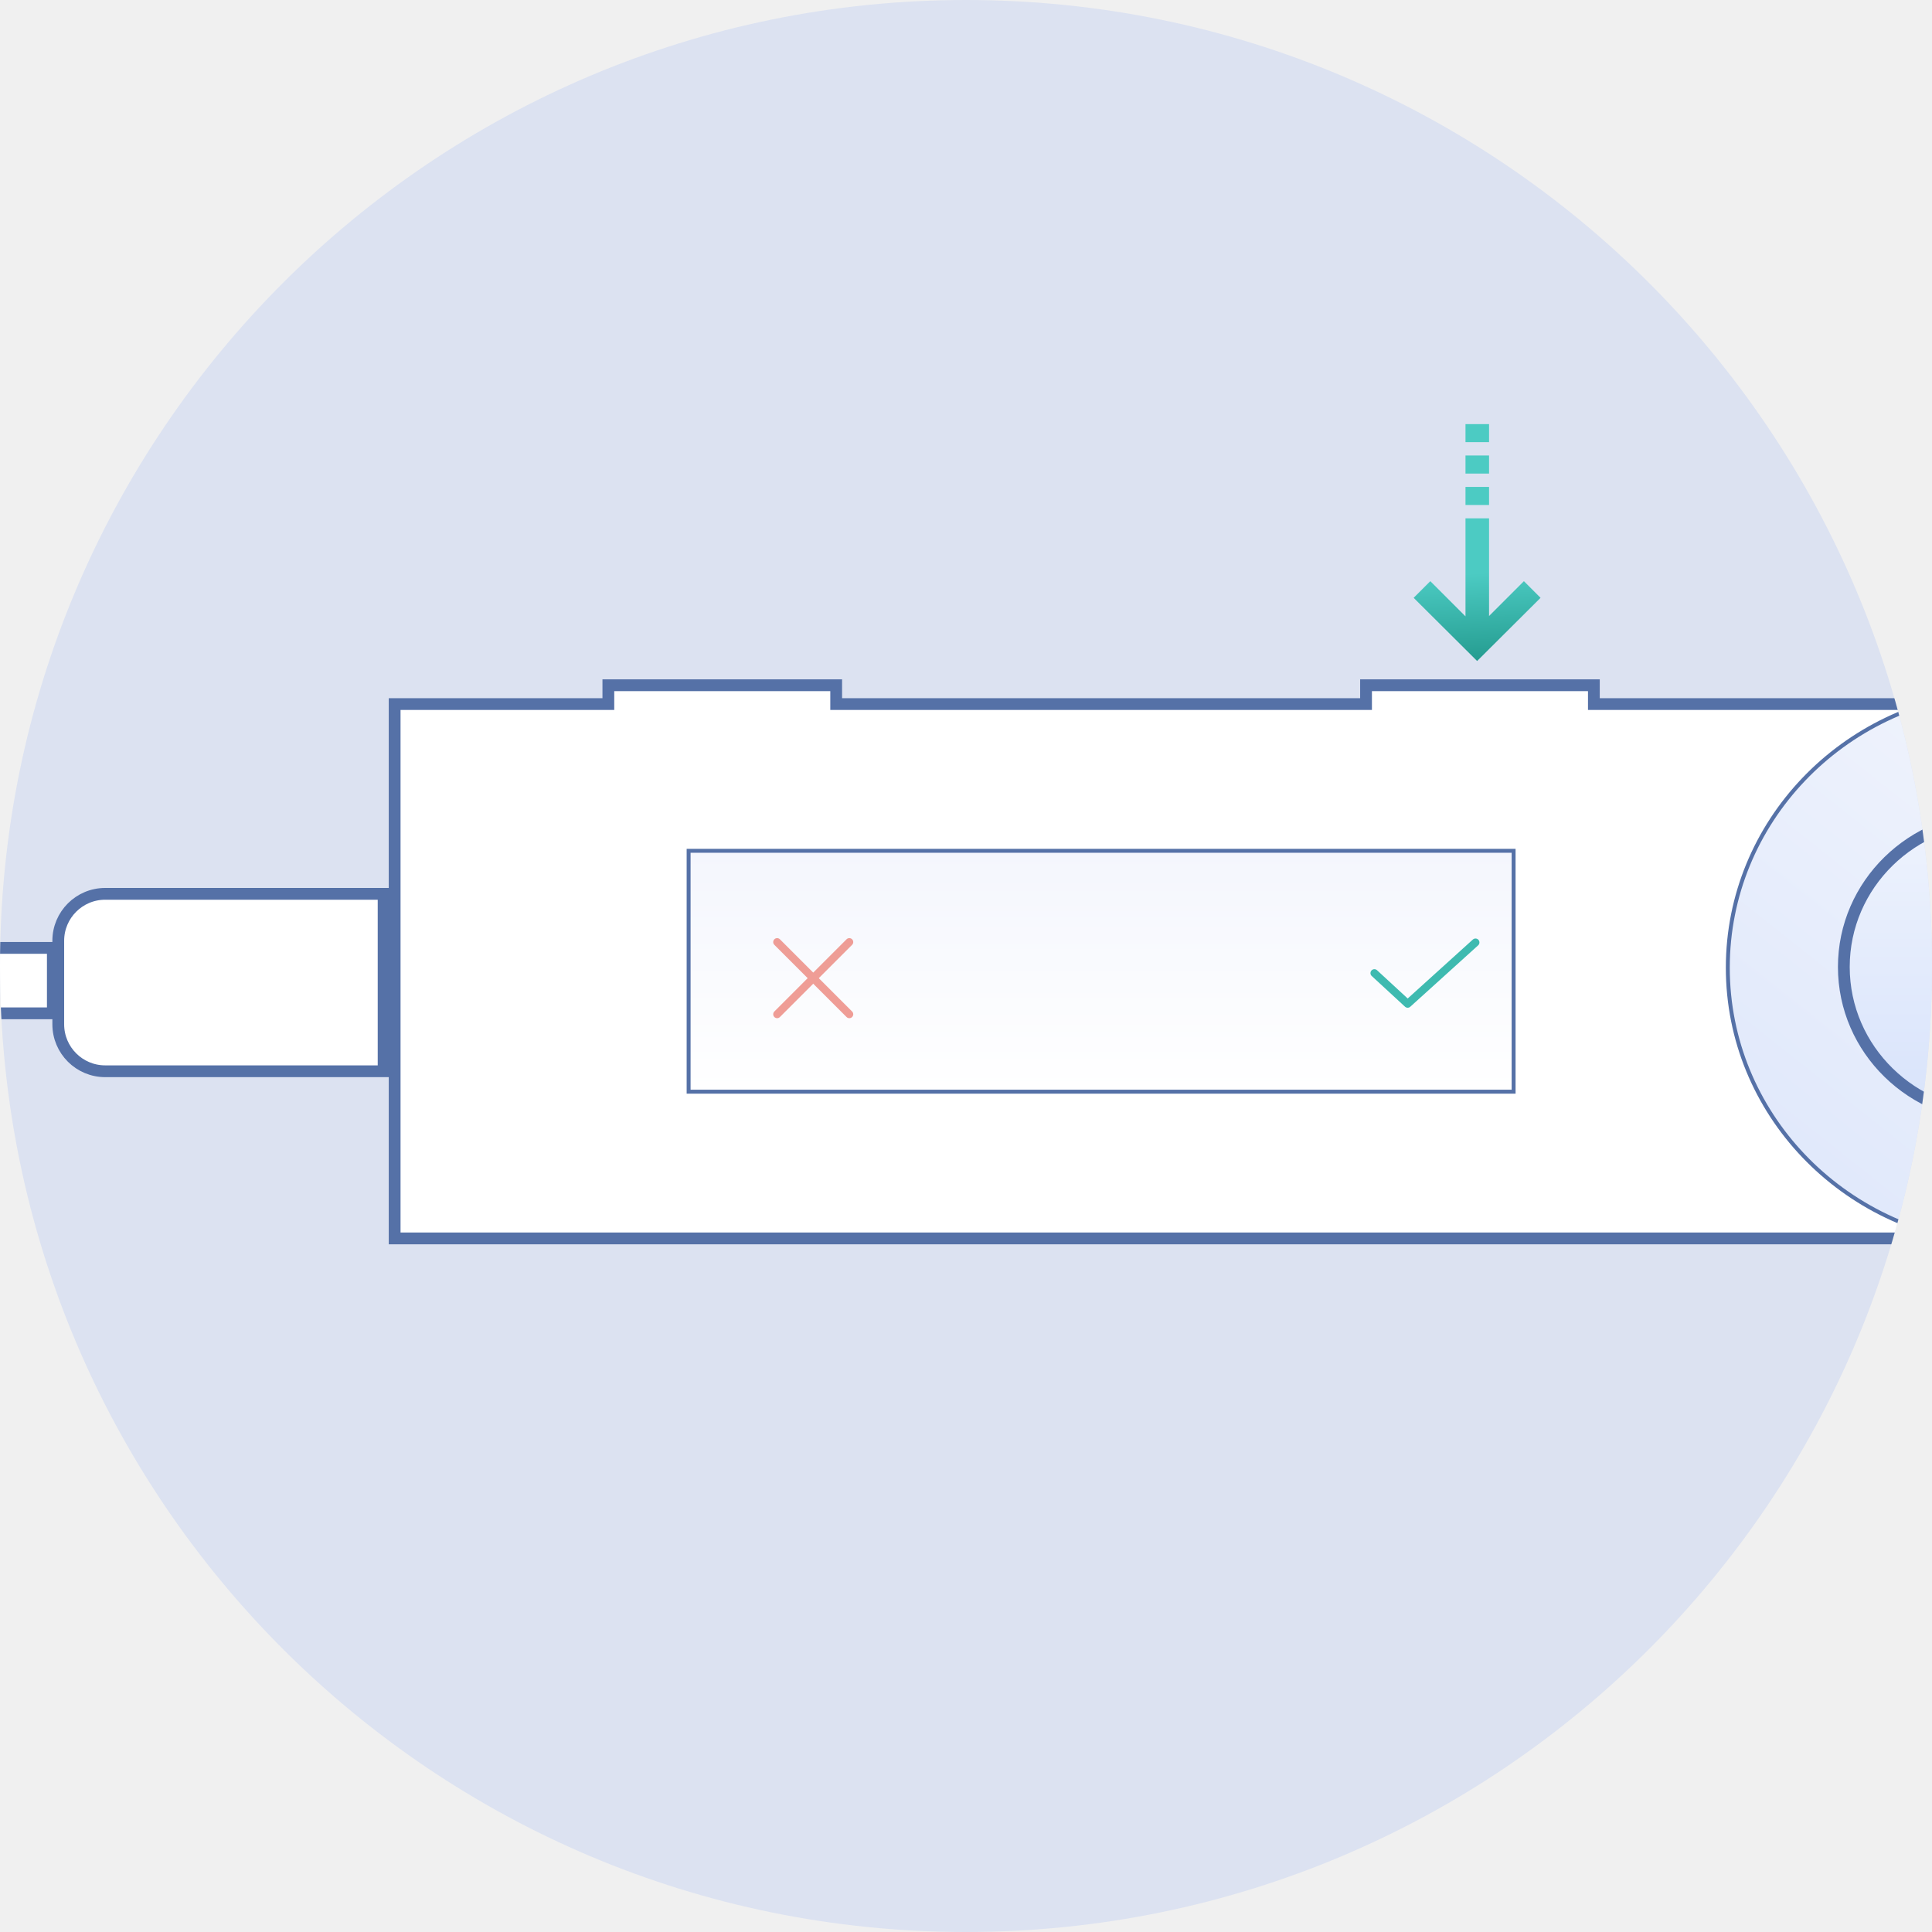
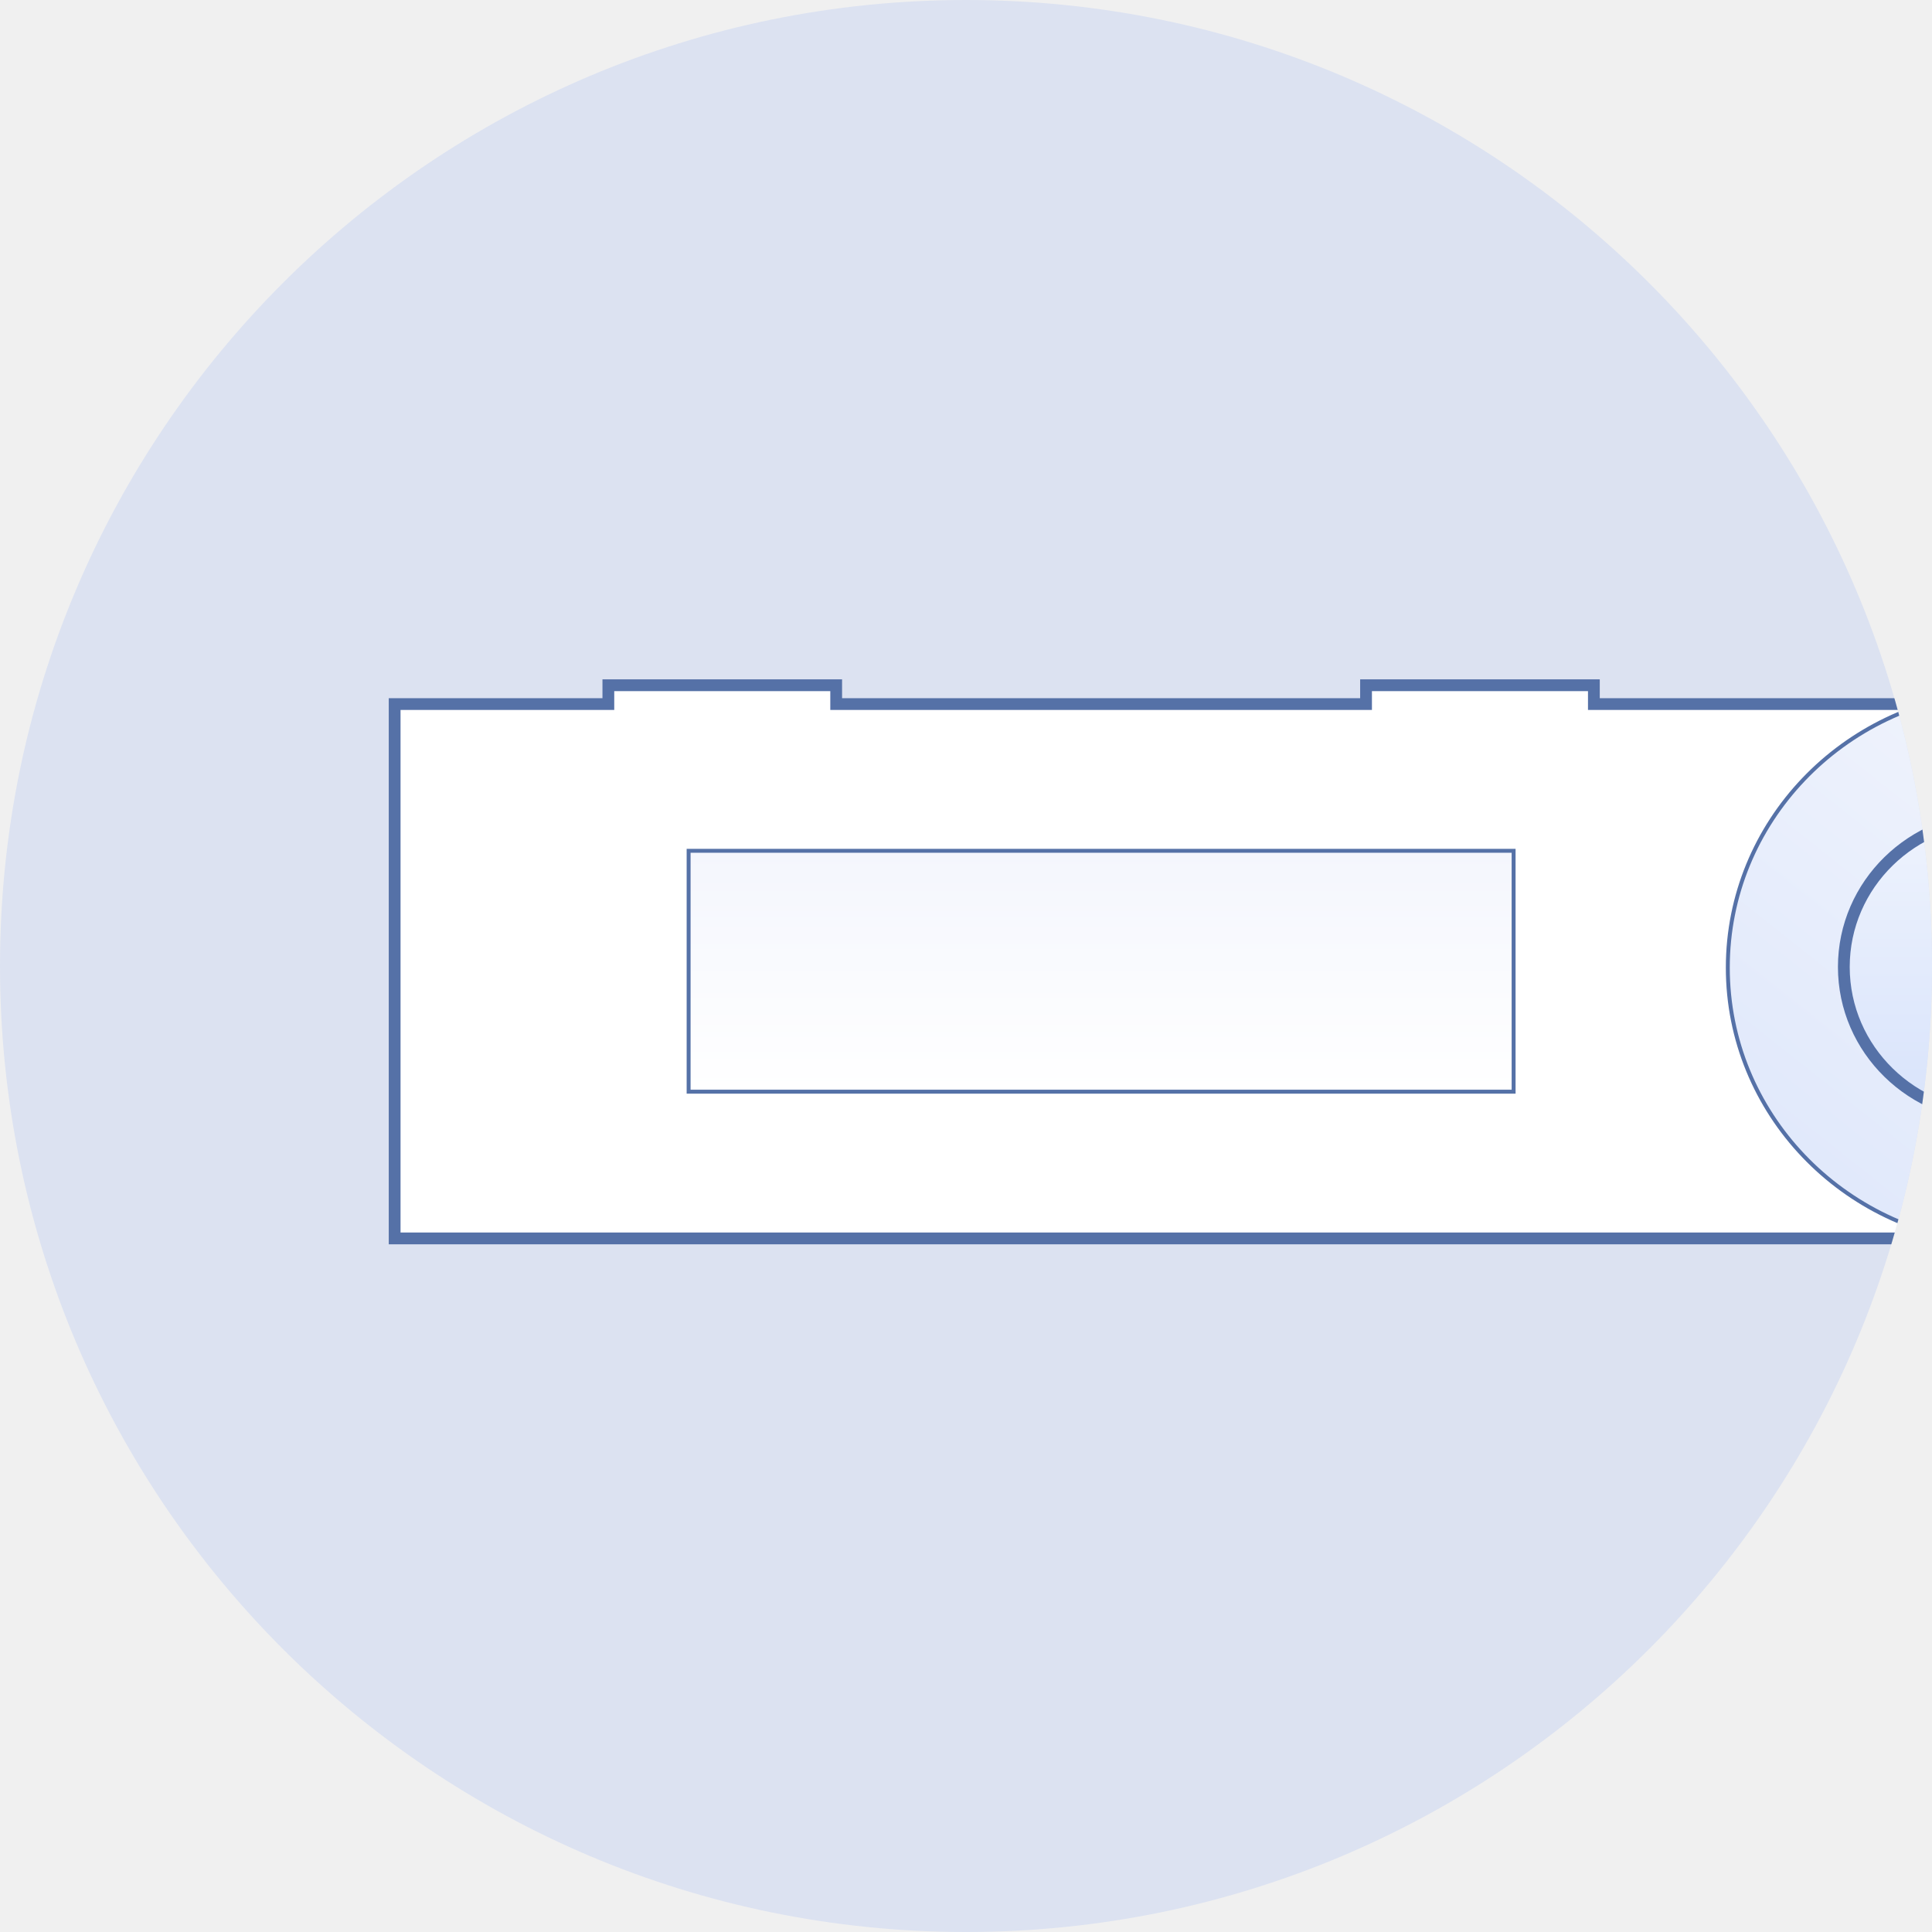
<svg xmlns="http://www.w3.org/2000/svg" xmlns:xlink="http://www.w3.org/1999/xlink" viewBox="0 0 246 246" version="1.1" id="el_HkK4zBI1pX">
-   <style>@-webkit-keyframes el_Bk0VGSIJpQ_Animation{0.11%{opacity: 1;}30%{opacity: 1;}31.67%{opacity: 0;}32.89%{opacity: 0;}33.33%{opacity: 1;}63.33%{opacity: 1;}65%{opacity: 0;}65.89%{opacity: 0;}66.67%{opacity: 1;}0%{opacity: 1;}100%{opacity: 1;}}@keyframes el_Bk0VGSIJpQ_Animation{0.11%{opacity: 1;}30%{opacity: 1;}31.67%{opacity: 0;}32.89%{opacity: 0;}33.33%{opacity: 1;}63.33%{opacity: 1;}65%{opacity: 0;}65.89%{opacity: 0;}66.67%{opacity: 1;}0%{opacity: 1;}100%{opacity: 1;}}@-webkit-keyframes el_rkxZVMHIJpQ_Hyi2cOkT7_Animation{6.67%{-webkit-transform: translate(87px, 0px) translate(-87px, 0px) translate(0px, 0px);transform: translate(87px, 0px) translate(-87px, 0px) translate(0px, 0px);}8.33%{-webkit-transform: translate(87px, 0px) translate(-87px, 0px) translate(0px, -5px);transform: translate(87px, 0px) translate(-87px, 0px) translate(0px, -5px);}10%{-webkit-transform: translate(87px, 0px) translate(-87px, 0px) translate(0px, 0px);transform: translate(87px, 0px) translate(-87px, 0px) translate(0px, 0px);}11.67%{-webkit-transform: translate(87px, 0px) translate(-87px, 0px) translate(0px, -5px);transform: translate(87px, 0px) translate(-87px, 0px) translate(0px, -5px);}13.33%{-webkit-transform: translate(87px, 0px) translate(-87px, 0px) translate(0px, 0px);transform: translate(87px, 0px) translate(-87px, 0px) translate(0px, 0px);}15%{-webkit-transform: translate(87px, 0px) translate(-87px, 0px) translate(0px, -5px);transform: translate(87px, 0px) translate(-87px, 0px) translate(0px, -5px);}16.67%{-webkit-transform: translate(87px, 0px) translate(-87px, 0px) translate(0px, 0px);transform: translate(87px, 0px) translate(-87px, 0px) translate(0px, 0px);}18.33%{-webkit-transform: translate(87px, 0px) translate(-87px, 0px) translate(0px, -5px);transform: translate(87px, 0px) translate(-87px, 0px) translate(0px, -5px);}20%{-webkit-transform: translate(87px, 0px) translate(-87px, 0px) translate(0px, 0px);transform: translate(87px, 0px) translate(-87px, 0px) translate(0px, 0px);}40%{-webkit-transform: translate(87px, 0px) translate(-87px, 0px) translate(0px, 0px);transform: translate(87px, 0px) translate(-87px, 0px) translate(0px, 0px);}41.67%{-webkit-transform: translate(87px, 0px) translate(-87px, 0px) translate(0px, -5px);transform: translate(87px, 0px) translate(-87px, 0px) translate(0px, -5px);}43.33%{-webkit-transform: translate(87px, 0px) translate(-87px, 0px) translate(0px, 0px);transform: translate(87px, 0px) translate(-87px, 0px) translate(0px, 0px);}45%{-webkit-transform: translate(87px, 0px) translate(-87px, 0px) translate(0px, -5px);transform: translate(87px, 0px) translate(-87px, 0px) translate(0px, -5px);}46.67%{-webkit-transform: translate(87px, 0px) translate(-87px, 0px) translate(0px, 0px);transform: translate(87px, 0px) translate(-87px, 0px) translate(0px, 0px);}48.33%{-webkit-transform: translate(87px, 0px) translate(-87px, 0px) translate(0px, -5px);transform: translate(87px, 0px) translate(-87px, 0px) translate(0px, -5px);}50%{-webkit-transform: translate(87px, 0px) translate(-87px, 0px) translate(0px, 0px);transform: translate(87px, 0px) translate(-87px, 0px) translate(0px, 0px);}51.67%{-webkit-transform: translate(87px, 0px) translate(-87px, 0px) translate(0px, -5px);transform: translate(87px, 0px) translate(-87px, 0px) translate(0px, -5px);}53.33%{-webkit-transform: translate(87px, 0px) translate(-87px, 0px) translate(0px, 0px);transform: translate(87px, 0px) translate(-87px, 0px) translate(0px, 0px);}73.33%{-webkit-transform: translate(87px, 0px) translate(-87px, 0px) translate(0px, 0px);transform: translate(87px, 0px) translate(-87px, 0px) translate(0px, 0px);}75%{-webkit-transform: translate(87px, 0px) translate(-87px, 0px) translate(0px, -5px);transform: translate(87px, 0px) translate(-87px, 0px) translate(0px, -5px);}76.67%{-webkit-transform: translate(87px, 0px) translate(-87px, 0px) translate(0px, 0px);transform: translate(87px, 0px) translate(-87px, 0px) translate(0px, 0px);}78.33%{-webkit-transform: translate(87px, 0px) translate(-87px, 0px) translate(0px, -5px);transform: translate(87px, 0px) translate(-87px, 0px) translate(0px, -5px);}80%{-webkit-transform: translate(87px, 0px) translate(-87px, 0px) translate(0px, 0px);transform: translate(87px, 0px) translate(-87px, 0px) translate(0px, 0px);}81.67%{-webkit-transform: translate(87px, 0px) translate(-87px, 0px) translate(0px, -5px);transform: translate(87px, 0px) translate(-87px, 0px) translate(0px, -5px);}83.33%{-webkit-transform: translate(87px, 0px) translate(-87px, 0px) translate(0px, 0px);transform: translate(87px, 0px) translate(-87px, 0px) translate(0px, 0px);}85%{-webkit-transform: translate(87px, 0px) translate(-87px, 0px) translate(0px, -5px);transform: translate(87px, 0px) translate(-87px, 0px) translate(0px, -5px);}86.67%{-webkit-transform: translate(87px, 0px) translate(-87px, 0px) translate(0px, 0px);transform: translate(87px, 0px) translate(-87px, 0px) translate(0px, 0px);}0%{-webkit-transform: translate(87px, 0px) translate(-87px, 0px) translate(0px, 0px);transform: translate(87px, 0px) translate(-87px, 0px) translate(0px, 0px);}100%{-webkit-transform: translate(87px, 0px) translate(-87px, 0px) translate(0px, 0px);transform: translate(87px, 0px) translate(-87px, 0px) translate(0px, 0px);}}@keyframes el_rkxZVMHIJpQ_Hyi2cOkT7_Animation{6.67%{-webkit-transform: translate(87px, 0px) translate(-87px, 0px) translate(0px, 0px);transform: translate(87px, 0px) translate(-87px, 0px) translate(0px, 0px);}8.33%{-webkit-transform: translate(87px, 0px) translate(-87px, 0px) translate(0px, -5px);transform: translate(87px, 0px) translate(-87px, 0px) translate(0px, -5px);}10%{-webkit-transform: translate(87px, 0px) translate(-87px, 0px) translate(0px, 0px);transform: translate(87px, 0px) translate(-87px, 0px) translate(0px, 0px);}11.67%{-webkit-transform: translate(87px, 0px) translate(-87px, 0px) translate(0px, -5px);transform: translate(87px, 0px) translate(-87px, 0px) translate(0px, -5px);}13.33%{-webkit-transform: translate(87px, 0px) translate(-87px, 0px) translate(0px, 0px);transform: translate(87px, 0px) translate(-87px, 0px) translate(0px, 0px);}15%{-webkit-transform: translate(87px, 0px) translate(-87px, 0px) translate(0px, -5px);transform: translate(87px, 0px) translate(-87px, 0px) translate(0px, -5px);}16.67%{-webkit-transform: translate(87px, 0px) translate(-87px, 0px) translate(0px, 0px);transform: translate(87px, 0px) translate(-87px, 0px) translate(0px, 0px);}18.33%{-webkit-transform: translate(87px, 0px) translate(-87px, 0px) translate(0px, -5px);transform: translate(87px, 0px) translate(-87px, 0px) translate(0px, -5px);}20%{-webkit-transform: translate(87px, 0px) translate(-87px, 0px) translate(0px, 0px);transform: translate(87px, 0px) translate(-87px, 0px) translate(0px, 0px);}40%{-webkit-transform: translate(87px, 0px) translate(-87px, 0px) translate(0px, 0px);transform: translate(87px, 0px) translate(-87px, 0px) translate(0px, 0px);}41.67%{-webkit-transform: translate(87px, 0px) translate(-87px, 0px) translate(0px, -5px);transform: translate(87px, 0px) translate(-87px, 0px) translate(0px, -5px);}43.33%{-webkit-transform: translate(87px, 0px) translate(-87px, 0px) translate(0px, 0px);transform: translate(87px, 0px) translate(-87px, 0px) translate(0px, 0px);}45%{-webkit-transform: translate(87px, 0px) translate(-87px, 0px) translate(0px, -5px);transform: translate(87px, 0px) translate(-87px, 0px) translate(0px, -5px);}46.67%{-webkit-transform: translate(87px, 0px) translate(-87px, 0px) translate(0px, 0px);transform: translate(87px, 0px) translate(-87px, 0px) translate(0px, 0px);}48.33%{-webkit-transform: translate(87px, 0px) translate(-87px, 0px) translate(0px, -5px);transform: translate(87px, 0px) translate(-87px, 0px) translate(0px, -5px);}50%{-webkit-transform: translate(87px, 0px) translate(-87px, 0px) translate(0px, 0px);transform: translate(87px, 0px) translate(-87px, 0px) translate(0px, 0px);}51.67%{-webkit-transform: translate(87px, 0px) translate(-87px, 0px) translate(0px, -5px);transform: translate(87px, 0px) translate(-87px, 0px) translate(0px, -5px);}53.33%{-webkit-transform: translate(87px, 0px) translate(-87px, 0px) translate(0px, 0px);transform: translate(87px, 0px) translate(-87px, 0px) translate(0px, 0px);}73.33%{-webkit-transform: translate(87px, 0px) translate(-87px, 0px) translate(0px, 0px);transform: translate(87px, 0px) translate(-87px, 0px) translate(0px, 0px);}75%{-webkit-transform: translate(87px, 0px) translate(-87px, 0px) translate(0px, -5px);transform: translate(87px, 0px) translate(-87px, 0px) translate(0px, -5px);}76.67%{-webkit-transform: translate(87px, 0px) translate(-87px, 0px) translate(0px, 0px);transform: translate(87px, 0px) translate(-87px, 0px) translate(0px, 0px);}78.33%{-webkit-transform: translate(87px, 0px) translate(-87px, 0px) translate(0px, -5px);transform: translate(87px, 0px) translate(-87px, 0px) translate(0px, -5px);}80%{-webkit-transform: translate(87px, 0px) translate(-87px, 0px) translate(0px, 0px);transform: translate(87px, 0px) translate(-87px, 0px) translate(0px, 0px);}81.67%{-webkit-transform: translate(87px, 0px) translate(-87px, 0px) translate(0px, -5px);transform: translate(87px, 0px) translate(-87px, 0px) translate(0px, -5px);}83.33%{-webkit-transform: translate(87px, 0px) translate(-87px, 0px) translate(0px, 0px);transform: translate(87px, 0px) translate(-87px, 0px) translate(0px, 0px);}85%{-webkit-transform: translate(87px, 0px) translate(-87px, 0px) translate(0px, -5px);transform: translate(87px, 0px) translate(-87px, 0px) translate(0px, -5px);}86.67%{-webkit-transform: translate(87px, 0px) translate(-87px, 0px) translate(0px, 0px);transform: translate(87px, 0px) translate(-87px, 0px) translate(0px, 0px);}0%{-webkit-transform: translate(87px, 0px) translate(-87px, 0px) translate(0px, 0px);transform: translate(87px, 0px) translate(-87px, 0px) translate(0px, 0px);}100%{-webkit-transform: translate(87px, 0px) translate(-87px, 0px) translate(0px, 0px);transform: translate(87px, 0px) translate(-87px, 0px) translate(0px, 0px);}}@-webkit-keyframes el_Bk0VGSIJpQ_HyGzuO1pm_Animation{0%{-webkit-transform: translate(-75.10663px, -45.18939px) translate(75.10663px, 45.18939px) translate(0px, 0px);transform: translate(-75.10663px, -45.18939px) translate(75.10663px, 45.18939px) translate(0px, 0px);}0.11%{-webkit-transform: translate(-75.10663px, -45.18939px) translate(75.10663px, 45.18939px) translate(0px, -70px);transform: translate(-75.10663px, -45.18939px) translate(75.10663px, 45.18939px) translate(0px, -70px);}3.33%{-webkit-transform: translate(-75.10663px, -45.18939px) translate(75.10663px, 45.18939px) translate(0px, 0px);transform: translate(-75.10663px, -45.18939px) translate(75.10663px, 45.18939px) translate(0px, 0px);}32%{-webkit-transform: translate(-75.10663px, -45.18939px) translate(75.10663px, 45.18939px) translate(0px, 0px);transform: translate(-75.10663px, -45.18939px) translate(75.10663px, 45.18939px) translate(0px, 0px);}32.44%{-webkit-transform: translate(-75.10663px, -45.18939px) translate(75.10663px, 45.18939px) translate(0px, -70px);transform: translate(-75.10663px, -45.18939px) translate(75.10663px, 45.18939px) translate(0px, -70px);}33.33%{-webkit-transform: translate(-75.10663px, -45.18939px) translate(75.10663px, 45.18939px) translate(0px, -70px);transform: translate(-75.10663px, -45.18939px) translate(75.10663px, 45.18939px) translate(0px, -70px);}36.56%{-webkit-transform: translate(-75.10663px, -45.18939px) translate(75.10663px, 45.18939px) translate(0px, 0px);transform: translate(-75.10663px, -45.18939px) translate(75.10663px, 45.18939px) translate(0px, 0px);}65.33%{-webkit-transform: translate(-75.10663px, -45.18939px) translate(75.10663px, 45.18939px) translate(0px, 0px);transform: translate(-75.10663px, -45.18939px) translate(75.10663px, 45.18939px) translate(0px, 0px);}65.56%{-webkit-transform: translate(-75.10663px, -45.18939px) translate(75.10663px, 45.18939px) translate(0px, -70px);transform: translate(-75.10663px, -45.18939px) translate(75.10663px, 45.18939px) translate(0px, -70px);}66.67%{-webkit-transform: translate(-75.10663px, -45.18939px) translate(75.10663px, 45.18939px) translate(0px, -70px);transform: translate(-75.10663px, -45.18939px) translate(75.10663px, 45.18939px) translate(0px, -70px);}70%{-webkit-transform: translate(-75.10663px, -45.18939px) translate(75.10663px, 45.18939px) translate(0px, 0px);transform: translate(-75.10663px, -45.18939px) translate(75.10663px, 45.18939px) translate(0px, 0px);}100%{-webkit-transform: translate(-75.10663px, -45.18939px) translate(75.10663px, 45.18939px) translate(0px, 0px);transform: translate(-75.10663px, -45.18939px) translate(75.10663px, 45.18939px) translate(0px, 0px);}}@keyframes el_Bk0VGSIJpQ_HyGzuO1pm_Animation{0%{-webkit-transform: translate(-75.10663px, -45.18939px) translate(75.10663px, 45.18939px) translate(0px, 0px);transform: translate(-75.10663px, -45.18939px) translate(75.10663px, 45.18939px) translate(0px, 0px);}0.11%{-webkit-transform: translate(-75.10663px, -45.18939px) translate(75.10663px, 45.18939px) translate(0px, -70px);transform: translate(-75.10663px, -45.18939px) translate(75.10663px, 45.18939px) translate(0px, -70px);}3.33%{-webkit-transform: translate(-75.10663px, -45.18939px) translate(75.10663px, 45.18939px) translate(0px, 0px);transform: translate(-75.10663px, -45.18939px) translate(75.10663px, 45.18939px) translate(0px, 0px);}32%{-webkit-transform: translate(-75.10663px, -45.18939px) translate(75.10663px, 45.18939px) translate(0px, 0px);transform: translate(-75.10663px, -45.18939px) translate(75.10663px, 45.18939px) translate(0px, 0px);}32.44%{-webkit-transform: translate(-75.10663px, -45.18939px) translate(75.10663px, 45.18939px) translate(0px, -70px);transform: translate(-75.10663px, -45.18939px) translate(75.10663px, 45.18939px) translate(0px, -70px);}33.33%{-webkit-transform: translate(-75.10663px, -45.18939px) translate(75.10663px, 45.18939px) translate(0px, -70px);transform: translate(-75.10663px, -45.18939px) translate(75.10663px, 45.18939px) translate(0px, -70px);}36.56%{-webkit-transform: translate(-75.10663px, -45.18939px) translate(75.10663px, 45.18939px) translate(0px, 0px);transform: translate(-75.10663px, -45.18939px) translate(75.10663px, 45.18939px) translate(0px, 0px);}65.33%{-webkit-transform: translate(-75.10663px, -45.18939px) translate(75.10663px, 45.18939px) translate(0px, 0px);transform: translate(-75.10663px, -45.18939px) translate(75.10663px, 45.18939px) translate(0px, 0px);}65.56%{-webkit-transform: translate(-75.10663px, -45.18939px) translate(75.10663px, 45.18939px) translate(0px, -70px);transform: translate(-75.10663px, -45.18939px) translate(75.10663px, 45.18939px) translate(0px, -70px);}66.67%{-webkit-transform: translate(-75.10663px, -45.18939px) translate(75.10663px, 45.18939px) translate(0px, -70px);transform: translate(-75.10663px, -45.18939px) translate(75.10663px, 45.18939px) translate(0px, -70px);}70%{-webkit-transform: translate(-75.10663px, -45.18939px) translate(75.10663px, 45.18939px) translate(0px, 0px);transform: translate(-75.10663px, -45.18939px) translate(75.10663px, 45.18939px) translate(0px, 0px);}100%{-webkit-transform: translate(-75.10663px, -45.18939px) translate(75.10663px, 45.18939px) translate(0px, 0px);transform: translate(-75.10663px, -45.18939px) translate(75.10663px, 45.18939px) translate(0px, 0px);}}@-webkit-keyframes el_rk5eVMHLJaX_Animation{0%{opacity: 1;}0.11%{opacity: 0;}3.33%{opacity: 0;}6%{opacity: 1;}30%{opacity: 1;}31.67%{opacity: 0;}33%{opacity: 0;}33.33%{opacity: 0;}36.56%{opacity: 0;}39.33%{opacity: 1;}63.33%{opacity: 1;}65%{opacity: 0;}66.22%{opacity: 0;}66.67%{opacity: 0;}70%{opacity: 0;}72.67%{opacity: 1;}100%{opacity: 1;}}@keyframes el_rk5eVMHLJaX_Animation{0%{opacity: 1;}0.11%{opacity: 0;}3.33%{opacity: 0;}6%{opacity: 1;}30%{opacity: 1;}31.67%{opacity: 0;}33%{opacity: 0;}33.33%{opacity: 0;}36.56%{opacity: 0;}39.33%{opacity: 1;}63.33%{opacity: 1;}65%{opacity: 0;}66.22%{opacity: 0;}66.67%{opacity: 0;}70%{opacity: 0;}72.67%{opacity: 1;}100%{opacity: 1;}}#el_HkK4zBI1pX *{-webkit-animation-duration: 30s;animation-duration: 30s;-webkit-animation-timing-function: cubic-bezier(0, 0, 1, 1);animation-timing-function: cubic-bezier(0, 0, 1, 1);}#el_B19EMS8yTQ{stroke: none;stroke-width: 1;fill: none;}#el_ryoEGr8k67{fill: #DCE2F1;}#el_Sy6VfSI1T7{-webkit-transform: translate(-45px, 159px) rotate(-90deg);transform: translate(-45px, 159px) rotate(-90deg);}#el_Bk0VGSIJpQ{-webkit-transform: translate(46px, 0px) rotate(90deg);transform: translate(46px, 0px) rotate(90deg);-webkit-animation-name: el_Bk0VGSIJpQ_Animation;animation-name: el_Bk0VGSIJpQ_Animation;opacity: 1;}#el_BkJxEzHLJ67{stroke: #5571A7;stroke-width: 1.5;fill: #FFFFFF;}#el_HylxEMHI1aX{stroke: #5571A7;stroke-width: 1.5;fill: #FFFFFF;}#el_HkZx4fBUJaQ{stroke: #5571A7;stroke-width: 0.5;fill: url(#linearGradient-3);}#el_S1flEGHLk6m{-webkit-transform: translate(73px, 94px) rotate(90deg);transform: translate(73px, 94px) rotate(90deg);}#el_HkXxVfS81pm{-webkit-transform: translate(0.5px, 0.5px);transform: translate(0.5px, 0.5px);stroke: #5571A7;}#el_ryEg4zSU1TX{stroke-width: 1.5;fill: #FFFFFF;}#el_H1rlEMBI1am{stroke-width: 0.5;fill: url(#linearGradient-4);}#el_BJ8gNfHL1TQ{-webkit-transform: translate(171px, 2px);transform: translate(171px, 2px);stroke: #5571A7;}#el_rkwlEfS8kaX{fill: url(#linearGradient-3);stroke-width: 0.5;}#el_rkYxVfrUk67{stroke-width: 1.5;fill: url(#linearGradient-5);}#el_rk5eVMHLJaX{opacity: 1;-webkit-animation-name: el_rk5eVMHLJaX_Animation;animation-name: el_rk5eVMHLJaX_Animation;-webkit-animation-timing-function: cubic-bezier(0.42, 0, 0.58, 1);animation-timing-function: cubic-bezier(0.42, 0, 0.58, 1);}#el_ryieEMHIyaQ{-webkit-transform: translate(93px, 54px);transform: translate(93px, 54px);}#el_rk3xNMHIypX{stroke: #3EBAB0;stroke-width: 1;fill: none;}#el_SkagNMS81pm{opacity: 0.708;mix-blend-mode: luminosity;stroke: none;stroke-width: 1;fill: none;-webkit-transform: translate(9.899495px, 60px) rotate(45deg);transform: translate(9.899495px, 60px) rotate(45deg);}#el_BkAe4fSIJam{fill: #EA776C;}#el_rJ1b4fS8JaX{fill: #EA776C;-webkit-transform: translate(14.91667px, -0.916667px) rotate(90deg);transform: translate(14.91667px, -0.916667px) rotate(90deg);}#el_rkxZVMHIJpQ{stroke: none;fill: url(#linearGradient-6);}#el_Bk0VGSIJpQ_HyGzuO1pm{-webkit-animation-name: el_Bk0VGSIJpQ_HyGzuO1pm_Animation;animation-name: el_Bk0VGSIJpQ_HyGzuO1pm_Animation;-webkit-animation-timing-function: cubic-bezier(0.42, 0, 0.58, 1);animation-timing-function: cubic-bezier(0.42, 0, 0.58, 1);-webkit-transform: translate(-75.10663px, -45.18939px) translate(75.10663px, 45.18939px) translate(0px, 0px);transform: translate(-75.10663px, -45.18939px) translate(75.10663px, 45.18939px) translate(0px, 0px);}#el_rkxZVMHIJpQ_Hyi2cOkT7{-webkit-transform: translate(87px, 0px) translate(-87px, 0px) translate(0px, 0px);transform: translate(87px, 0px) translate(-87px, 0px) translate(0px, 0px);-webkit-animation-name: el_rkxZVMHIJpQ_Hyi2cOkT7_Animation;animation-name: el_rkxZVMHIJpQ_Hyi2cOkT7_Animation;}</style>
+   <style>@-webkit-keyframes el_Bk0VGSIJpQ_Animation{0%{opacity: 1;}92.86%{opacity: 1;}100%{opacity: 0;}}@keyframes el_Bk0VGSIJpQ_Animation{0%{opacity: 1;}92.86%{opacity: 1;}100%{opacity: 0;}}@-webkit-keyframes el_rkxZVMHIJpQ_BJPTuueaX_Animation{35.71%{-webkit-transform: translate(87px, 0px) translate(-87px, 0px) translate(0px, 0px);transform: translate(87px, 0px) translate(-87px, 0px) translate(0px, 0px);}42.86%{-webkit-transform: translate(87px, 0px) translate(-87px, 0px) translate(0px, -5px);transform: translate(87px, 0px) translate(-87px, 0px) translate(0px, -5px);}50%{-webkit-transform: translate(87px, 0px) translate(-87px, 0px) translate(0px, 0px);transform: translate(87px, 0px) translate(-87px, 0px) translate(0px, 0px);}57.14%{-webkit-transform: translate(87px, 0px) translate(-87px, 0px) translate(0px, -5px);transform: translate(87px, 0px) translate(-87px, 0px) translate(0px, -5px);}64.29%{-webkit-transform: translate(87px, 0px) translate(-87px, 0px) translate(0px, 0px);transform: translate(87px, 0px) translate(-87px, 0px) translate(0px, 0px);}71.43%{-webkit-transform: translate(87px, 0px) translate(-87px, 0px) translate(0px, -5px);transform: translate(87px, 0px) translate(-87px, 0px) translate(0px, -5px);}78.57%{-webkit-transform: translate(87px, 0px) translate(-87px, 0px) translate(0px, 0px);transform: translate(87px, 0px) translate(-87px, 0px) translate(0px, 0px);}0%{-webkit-transform: translate(87px, 0px) translate(-87px, 0px) translate(0px, 0px);transform: translate(87px, 0px) translate(-87px, 0px) translate(0px, 0px);}100%{-webkit-transform: translate(87px, 0px) translate(-87px, 0px) translate(0px, 0px);transform: translate(87px, 0px) translate(-87px, 0px) translate(0px, 0px);}}@keyframes el_rkxZVMHIJpQ_BJPTuueaX_Animation{35.71%{-webkit-transform: translate(87px, 0px) translate(-87px, 0px) translate(0px, 0px);transform: translate(87px, 0px) translate(-87px, 0px) translate(0px, 0px);}42.86%{-webkit-transform: translate(87px, 0px) translate(-87px, 0px) translate(0px, -5px);transform: translate(87px, 0px) translate(-87px, 0px) translate(0px, -5px);}50%{-webkit-transform: translate(87px, 0px) translate(-87px, 0px) translate(0px, 0px);transform: translate(87px, 0px) translate(-87px, 0px) translate(0px, 0px);}57.14%{-webkit-transform: translate(87px, 0px) translate(-87px, 0px) translate(0px, -5px);transform: translate(87px, 0px) translate(-87px, 0px) translate(0px, -5px);}64.29%{-webkit-transform: translate(87px, 0px) translate(-87px, 0px) translate(0px, 0px);transform: translate(87px, 0px) translate(-87px, 0px) translate(0px, 0px);}71.43%{-webkit-transform: translate(87px, 0px) translate(-87px, 0px) translate(0px, -5px);transform: translate(87px, 0px) translate(-87px, 0px) translate(0px, -5px);}78.57%{-webkit-transform: translate(87px, 0px) translate(-87px, 0px) translate(0px, 0px);transform: translate(87px, 0px) translate(-87px, 0px) translate(0px, 0px);}0%{-webkit-transform: translate(87px, 0px) translate(-87px, 0px) translate(0px, 0px);transform: translate(87px, 0px) translate(-87px, 0px) translate(0px, 0px);}100%{-webkit-transform: translate(87px, 0px) translate(-87px, 0px) translate(0px, 0px);transform: translate(87px, 0px) translate(-87px, 0px) translate(0px, 0px);}}@-webkit-keyframes el_Bk0VGSIJpQ_B1-w_dl6Q_Animation{0%{-webkit-transform: translate(-75.10663px, -45.18939px) translate(75.10663px, 45.18939px) translate(0px, -70px);transform: translate(-75.10663px, -45.18939px) translate(75.10663px, 45.18939px) translate(0px, -70px);}14.29%{-webkit-transform: translate(-75.10663px, -45.18939px) translate(75.10663px, 45.18939px) translate(0px, 0px);transform: translate(-75.10663px, -45.18939px) translate(75.10663px, 45.18939px) translate(0px, 0px);}100%{-webkit-transform: translate(-75.10663px, -45.18939px) translate(75.10663px, 45.18939px) translate(0px, 0px);transform: translate(-75.10663px, -45.18939px) translate(75.10663px, 45.18939px) translate(0px, 0px);}}@keyframes el_Bk0VGSIJpQ_B1-w_dl6Q_Animation{0%{-webkit-transform: translate(-75.10663px, -45.18939px) translate(75.10663px, 45.18939px) translate(0px, -70px);transform: translate(-75.10663px, -45.18939px) translate(75.10663px, 45.18939px) translate(0px, -70px);}14.29%{-webkit-transform: translate(-75.10663px, -45.18939px) translate(75.10663px, 45.18939px) translate(0px, 0px);transform: translate(-75.10663px, -45.18939px) translate(75.10663px, 45.18939px) translate(0px, 0px);}100%{-webkit-transform: translate(-75.10663px, -45.18939px) translate(75.10663px, 45.18939px) translate(0px, 0px);transform: translate(-75.10663px, -45.18939px) translate(75.10663px, 45.18939px) translate(0px, 0px);}}@-webkit-keyframes el_rk5eVMHLJaX_Animation{0%{opacity: 0;}14.29%{opacity: 0;}25.71%{opacity: 1;}92.86%{opacity: 1;}100%{opacity: 0;}}@keyframes el_rk5eVMHLJaX_Animation{0%{opacity: 0;}14.29%{opacity: 0;}25.71%{opacity: 1;}92.86%{opacity: 1;}100%{opacity: 0;}}#el_HkK4zBI1pX *{-webkit-animation-duration: 7s;animation-duration: 7s;-webkit-animation-iteration-count: infinite;animation-iteration-count: infinite;-webkit-animation-timing-function: cubic-bezier(0, 0, 1, 1);animation-timing-function: cubic-bezier(0, 0, 1, 1);}#el_B19EMS8yTQ{stroke: none;stroke-width: 1;fill: none;}#el_ryoEGr8k67{fill: #DCE2F1;}#el_Sy6VfSI1T7{-webkit-transform: translate(-45px, 159px) rotate(-90deg);transform: translate(-45px, 159px) rotate(-90deg);}#el_Bk0VGSIJpQ{-webkit-transform: translate(46px, 0px) rotate(90deg);transform: translate(46px, 0px) rotate(90deg);-webkit-animation-name: el_Bk0VGSIJpQ_Animation;animation-name: el_Bk0VGSIJpQ_Animation;}#el_BkJxEzHLJ67{stroke: #5571A7;stroke-width: 1.5;fill: #FFFFFF;}#el_HylxEMHI1aX{stroke: #5571A7;stroke-width: 1.5;fill: #FFFFFF;}#el_HkZx4fBUJaQ{stroke: #5571A7;stroke-width: 0.5;fill: url(#linearGradient-3);}#el_S1flEGHLk6m{-webkit-transform: translate(73px, 94px) rotate(90deg);transform: translate(73px, 94px) rotate(90deg);}#el_HkXxVfS81pm{-webkit-transform: translate(0.5px, 0.5px);transform: translate(0.5px, 0.5px);stroke: #5571A7;}#el_ryEg4zSU1TX{stroke-width: 1.5;fill: #FFFFFF;}#el_H1rlEMBI1am{stroke-width: 0.5;fill: url(#linearGradient-4);}#el_BJ8gNfHL1TQ{-webkit-transform: translate(171px, 2px);transform: translate(171px, 2px);stroke: #5571A7;}#el_rkwlEfS8kaX{fill: url(#linearGradient-3);stroke-width: 0.5;}#el_rkYxVfrUk67{stroke-width: 1.5;fill: url(#linearGradient-5);}#el_rk5eVMHLJaX{opacity: 0;-webkit-animation-name: el_rk5eVMHLJaX_Animation;animation-name: el_rk5eVMHLJaX_Animation;-webkit-animation-timing-function: cubic-bezier(0.42, 0, 0.58, 1);animation-timing-function: cubic-bezier(0.42, 0, 0.58, 1);}#el_ryieEMHIyaQ{-webkit-transform: translate(93px, 54px);transform: translate(93px, 54px);}#el_rk3xNMHIypX{stroke: #3EBAB0;stroke-width: 1;fill: none;}#el_SkagNMS81pm{opacity: 0.708;mix-blend-mode: luminosity;stroke: none;stroke-width: 1;fill: none;-webkit-transform: translate(9.899495px, 60px) rotate(45deg);transform: translate(9.899495px, 60px) rotate(45deg);}#el_BkAe4fSIJam{fill: #EA776C;}#el_rJ1b4fS8JaX{fill: #EA776C;-webkit-transform: translate(14.91667px, -0.916667px) rotate(90deg);transform: translate(14.91667px, -0.916667px) rotate(90deg);}#el_rkxZVMHIJpQ{stroke: none;fill: url(#linearGradient-6);}#el_Bk0VGSIJpQ_B1-w_dl6Q{-webkit-animation-name: el_Bk0VGSIJpQ_B1-w_dl6Q_Animation;animation-name: el_Bk0VGSIJpQ_B1-w_dl6Q_Animation;-webkit-animation-timing-function: cubic-bezier(0.42, 0, 0.58, 1);animation-timing-function: cubic-bezier(0.42, 0, 0.58, 1);-webkit-transform: translate(-75.10663px, -45.18939px) translate(75.10663px, 45.18939px) translate(0px, -70px);transform: translate(-75.10663px, -45.18939px) translate(75.10663px, 45.18939px) translate(0px, -70px);}#el_rkxZVMHIJpQ_BJPTuueaX{-webkit-animation-name: el_rkxZVMHIJpQ_BJPTuueaX_Animation;animation-name: el_rkxZVMHIJpQ_BJPTuueaX_Animation;-webkit-animation-timing-function: cubic-bezier(0.42, 0, 0.58, 1);animation-timing-function: cubic-bezier(0.42, 0, 0.58, 1);}</style>
  <defs>
    <circle id="path-1" cx="123" cy="123" r="123" />
    <linearGradient x1="50%" y1="66.959%" x2="-19.133%" y2="91.603%" id="linearGradient-3">
      <stop stop-color="#F5F7FD" offset="0%" />
      <stop stop-color="#D7E2FA" offset="100%" />
    </linearGradient>
    <linearGradient x1="50%" y1="0%" x2="50%" y2="100%" id="linearGradient-4">
      <stop stop-color="#F4F6FD" offset="0%" />
      <stop stop-color="#FFFFFF" offset="100%" />
    </linearGradient>
    <linearGradient x1="50%" y1="0%" x2="50%" y2="100%" id="linearGradient-5">
      <stop stop-color="#EEF3FD" offset="0%" />
      <stop stop-color="#D8E3FB" offset="100%" />
    </linearGradient>
    <linearGradient x1="48.905%" y1="63.044%" x2="50%" y2="100%" id="linearGradient-6">
      <stop stop-color="#4CCBC3" offset="0%" />
      <stop stop-color="#259C90" offset="100%" />
    </linearGradient>
  </defs>
  <g id="el_B19EMS8yTQ" fill-rule="evenodd">
    <mask id="mask-2" fill="white">
      <use xlink:href="#path-1" />
    </mask>
    <use id="el_ryoEGr8k67" fill-rule="nonzero" xlink:href="#path-1" />
    <g id="el_Hy34MrIk67" mask="url(#mask-2)">
      <g id="el_Sy6VfSI1T7">
-         <g id="el_Bk0VGSIJpQ_HyGzuO1pm" data-animator-group="true" data-animator-type="0">
+         <g id="el_Bk0VGSIJpQ_B1-w_dl6Q" data-animator-group="true" data-animator-type="0">
          <g id="el_Bk0VGSIJpQ">
            <path d="M93.845,23.402 L93.845,0.811 L58.396,0.811 C55.095,0.811 52.419,3.486 52.419,6.787 L52.419,17.425 C52.419,20.726 55.095,23.402 58.396,23.402 L93.845,23.402 Z" id="el_BkJxEzHLJ67" />
            <path d="M40.893,7.694 L40.893,16.027 L51.728,16.027 L51.728,7.694 L40.893,7.694 Z" id="el_HylxEMHI1aX" />
            <path d="M94.595,4.485 L106.169,4.485 C107.407,4.485 108.411,5.489 108.411,6.728 L108.411,17.485 C108.411,18.723 107.407,19.727 106.169,19.727 L94.595,19.727 L94.595,4.485 Z" id="el_HkZx4fBUJaQ" />
          </g>
        </g>
        <g id="el_S1flEGHLk6m">
          <g id="el_HkXxVfS81pm">
            <path d="M153.447,0.75 L124.437,0.75 L124.437,3.148 L56.971,3.148 L56.971,0.75 L27.961,0.75 L27.961,3.148 L0.75,3.148 L0.75,71.185 L202.922,71.185 L202.922,3.148 L153.447,3.148 L153.447,0.75 Z" id="el_ryEg4zSU1TX" />
            <path d="M38.181,21.831 L38.181,52.503 L143.227,52.503 L143.227,21.831 L38.181,21.831 Z" id="el_H1rlEMBI1am" />
          </g>
          <g id="el_BJ8gNfHL1TQ">
            <g id="el_rkwlEfS8kaX">
              <path d="M33.249,70.321 C14.643,68.897 0,53.723 0,35.215 C0,16.707 14.643,1.534 33.249,0.109 L33.249,0 L247.648,0 L247.648,70.43 L33.249,70.43 L33.249,70.321 Z" id="el_BydgNGrUk6Q" />
            </g>
            <ellipse id="el_rkYxVfrUk67" cx="34.232" cy="35.121" rx="19.459" ry="19.031" />
          </g>
        </g>
      </g>
    </g>
    <g id="el_rk5eVMHLJaX" mask="url(#mask-2)">
      <g id="el_ryieEMHIyaQ">
        <polyline id="el_rk3xNMHIypX" stroke-linecap="round" stroke-linejoin="round" points="82 69.907 86.237 73.814 94.875 66" />
        <g id="el_SkagNMS81pm" fill-rule="evenodd">
          <path d="M7.917,0 L7.917,0 C8.193,-5.07265313e-17 8.417,0.224 8.417,0.5 L8.417,13.5 C8.417,13.776 8.193,14 7.917,14 L7.917,14 C7.641,14 7.417,13.776 7.417,13.5 L7.417,0.5 C7.417,0.224 7.641,5.07265313e-17 7.917,0 Z" id="el_BkAe4fSIJam" />
          <path d="M7.917,0 L7.917,0 C8.193,-5.07265313e-17 8.417,0.224 8.417,0.5 L8.417,13.5 C8.417,13.776 8.193,14 7.917,14 L7.917,14 C7.641,14 7.417,13.776 7.417,13.5 L7.417,0.5 C7.417,0.224 7.641,5.07265313e-17 7.917,0 Z" id="el_rJ1b4fS8JaX" />
        </g>
-         <g id="el_rkxZVMHIJpQ_Hyi2cOkT7" data-animator-group="true" data-animator-type="0">
+         <g id="el_rkxZVMHIJpQ_BJPTuueaX" data-animator-group="true" data-animator-type="0">
          <path d="M96.6,24.436 L101.036,20 L103.157,22.121 L95.09,30.156 L95.087,30.153 L95.078,30.162 L87,22.121 L89.121,20 L93.6,24.479 L93.6,12 L96.6,12 L96.6,24.436 Z M96.6,8 L96.6,10.3 L93.6,10.3 L93.6,8 L96.6,8 Z M96.6,4 L96.6,6.3 L93.6,6.3 L93.6,4 L96.6,4 Z M96.6,0 L96.6,2.3 L93.6,2.3 L93.6,0 L96.6,0 Z" id="el_rkxZVMHIJpQ" fill-rule="evenodd" />
        </g>
      </g>
    </g>
  </g>
</svg>
